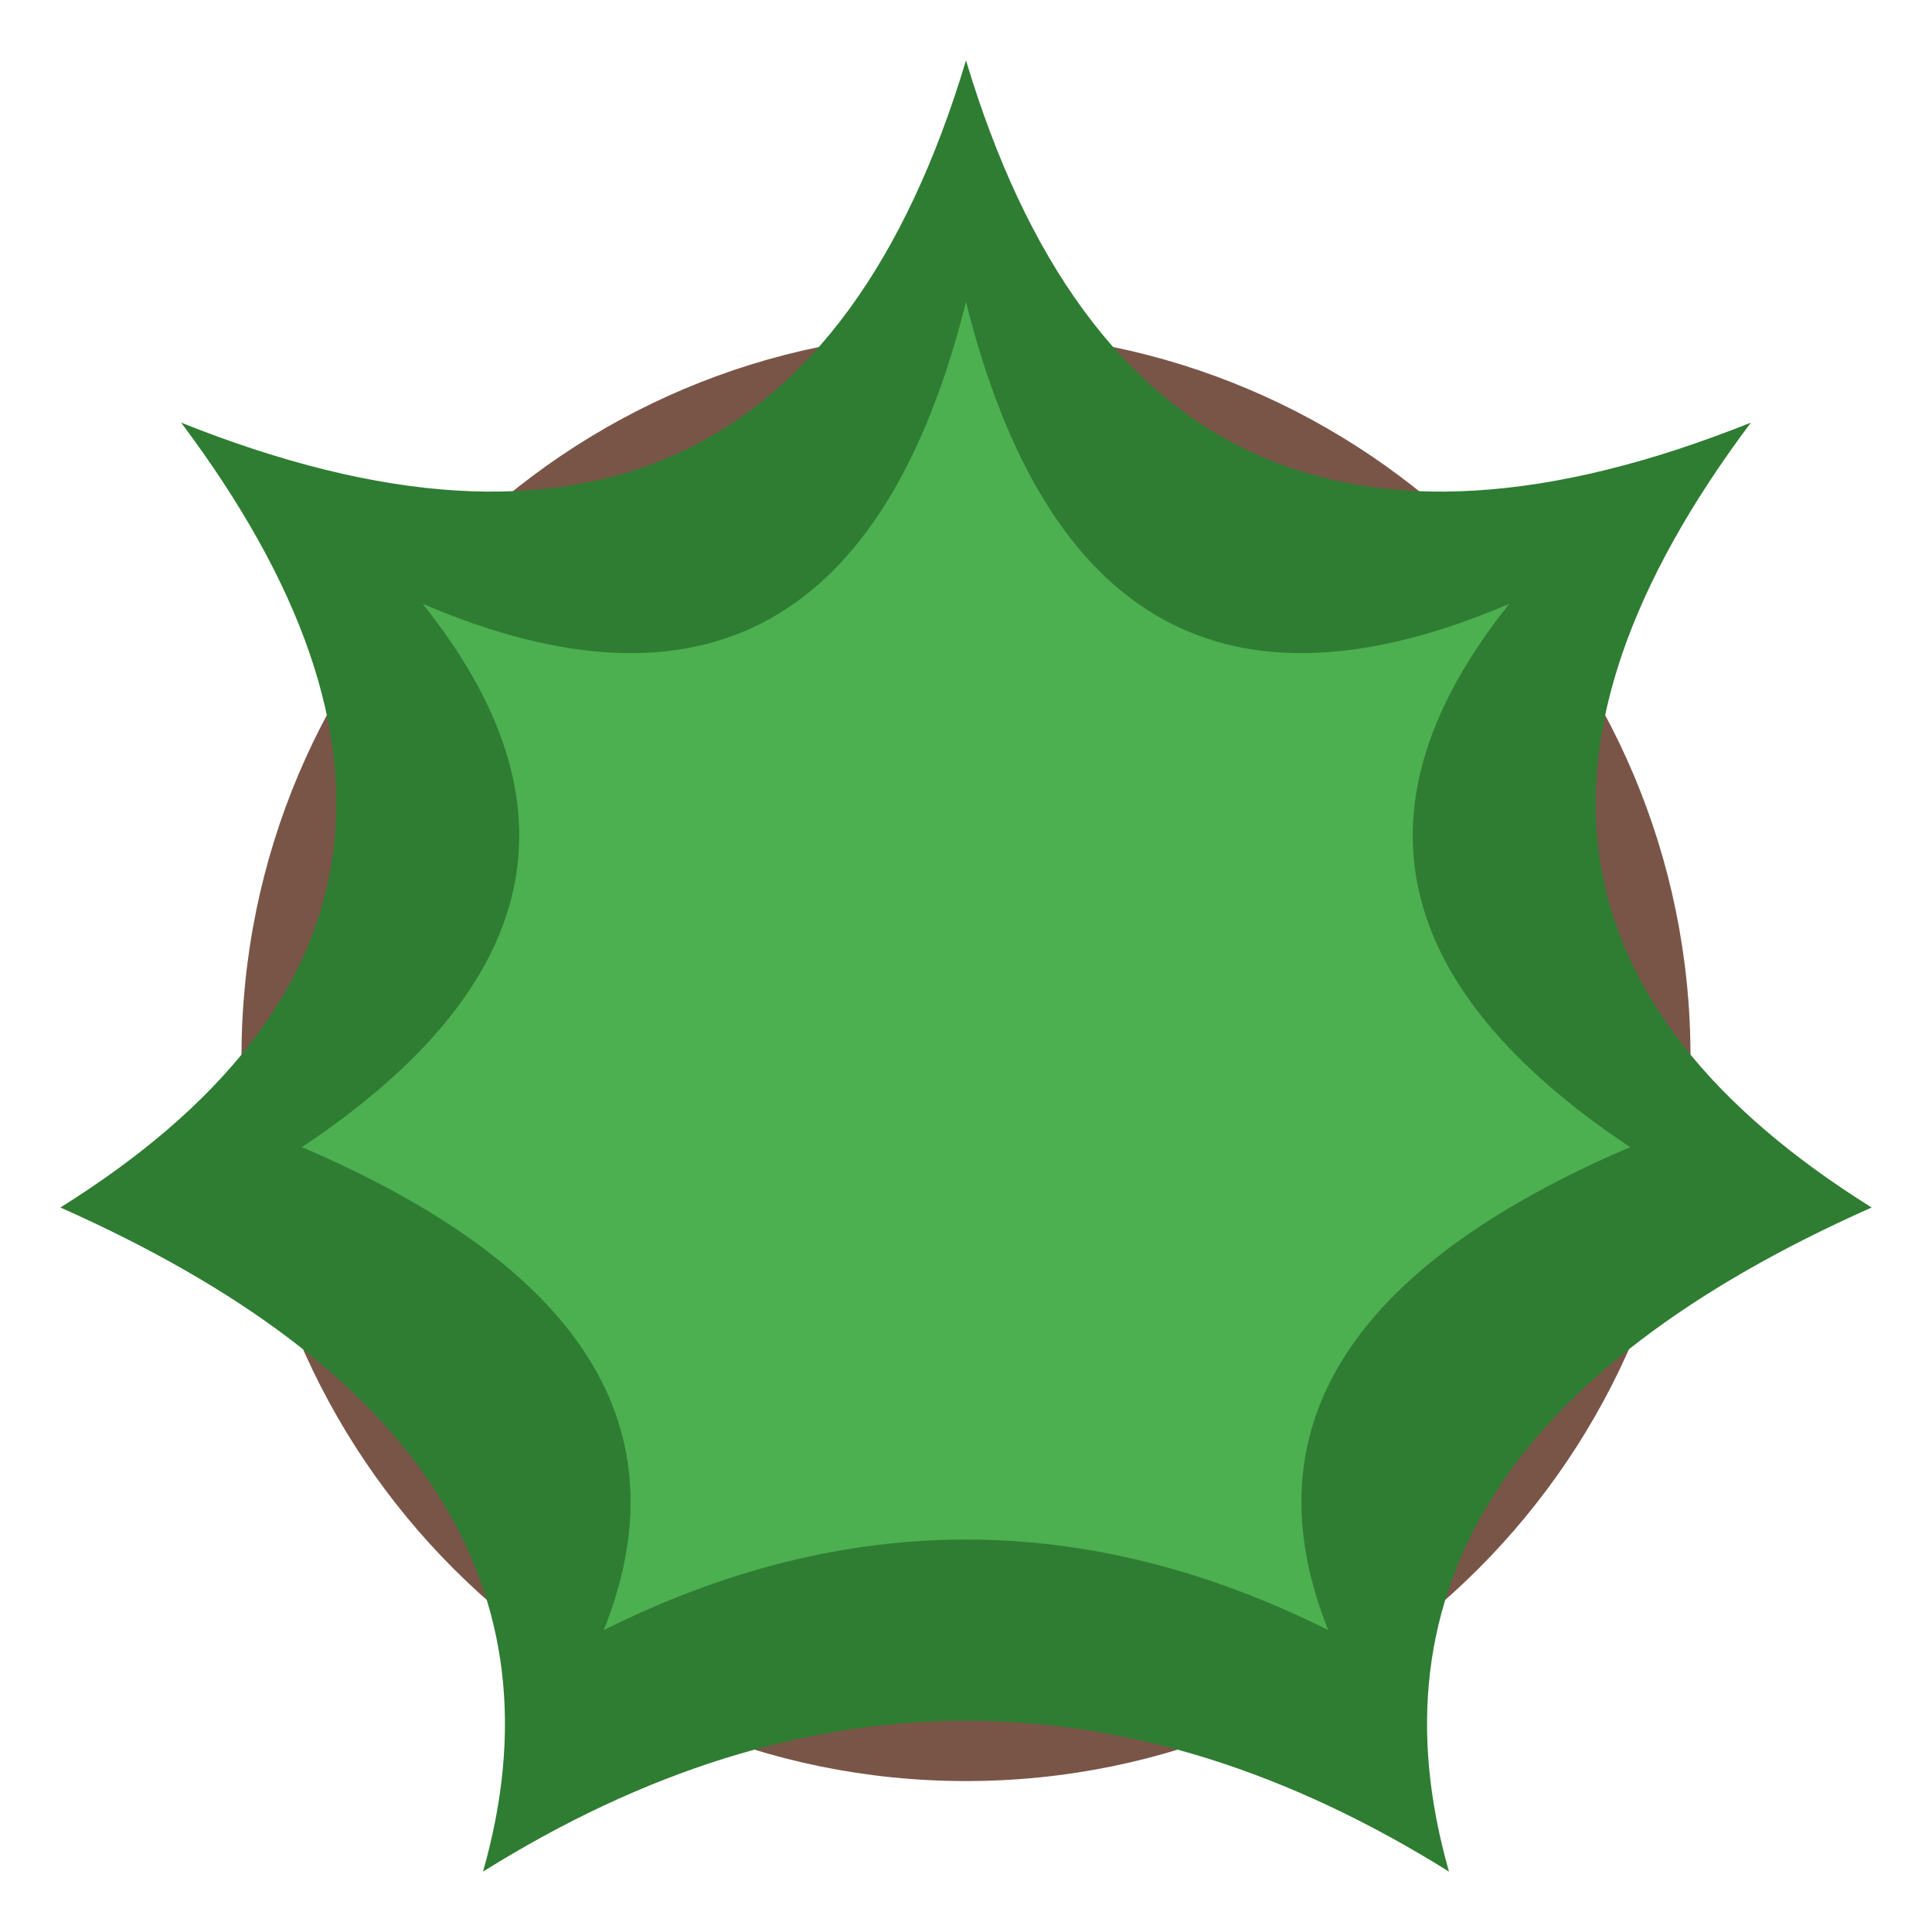
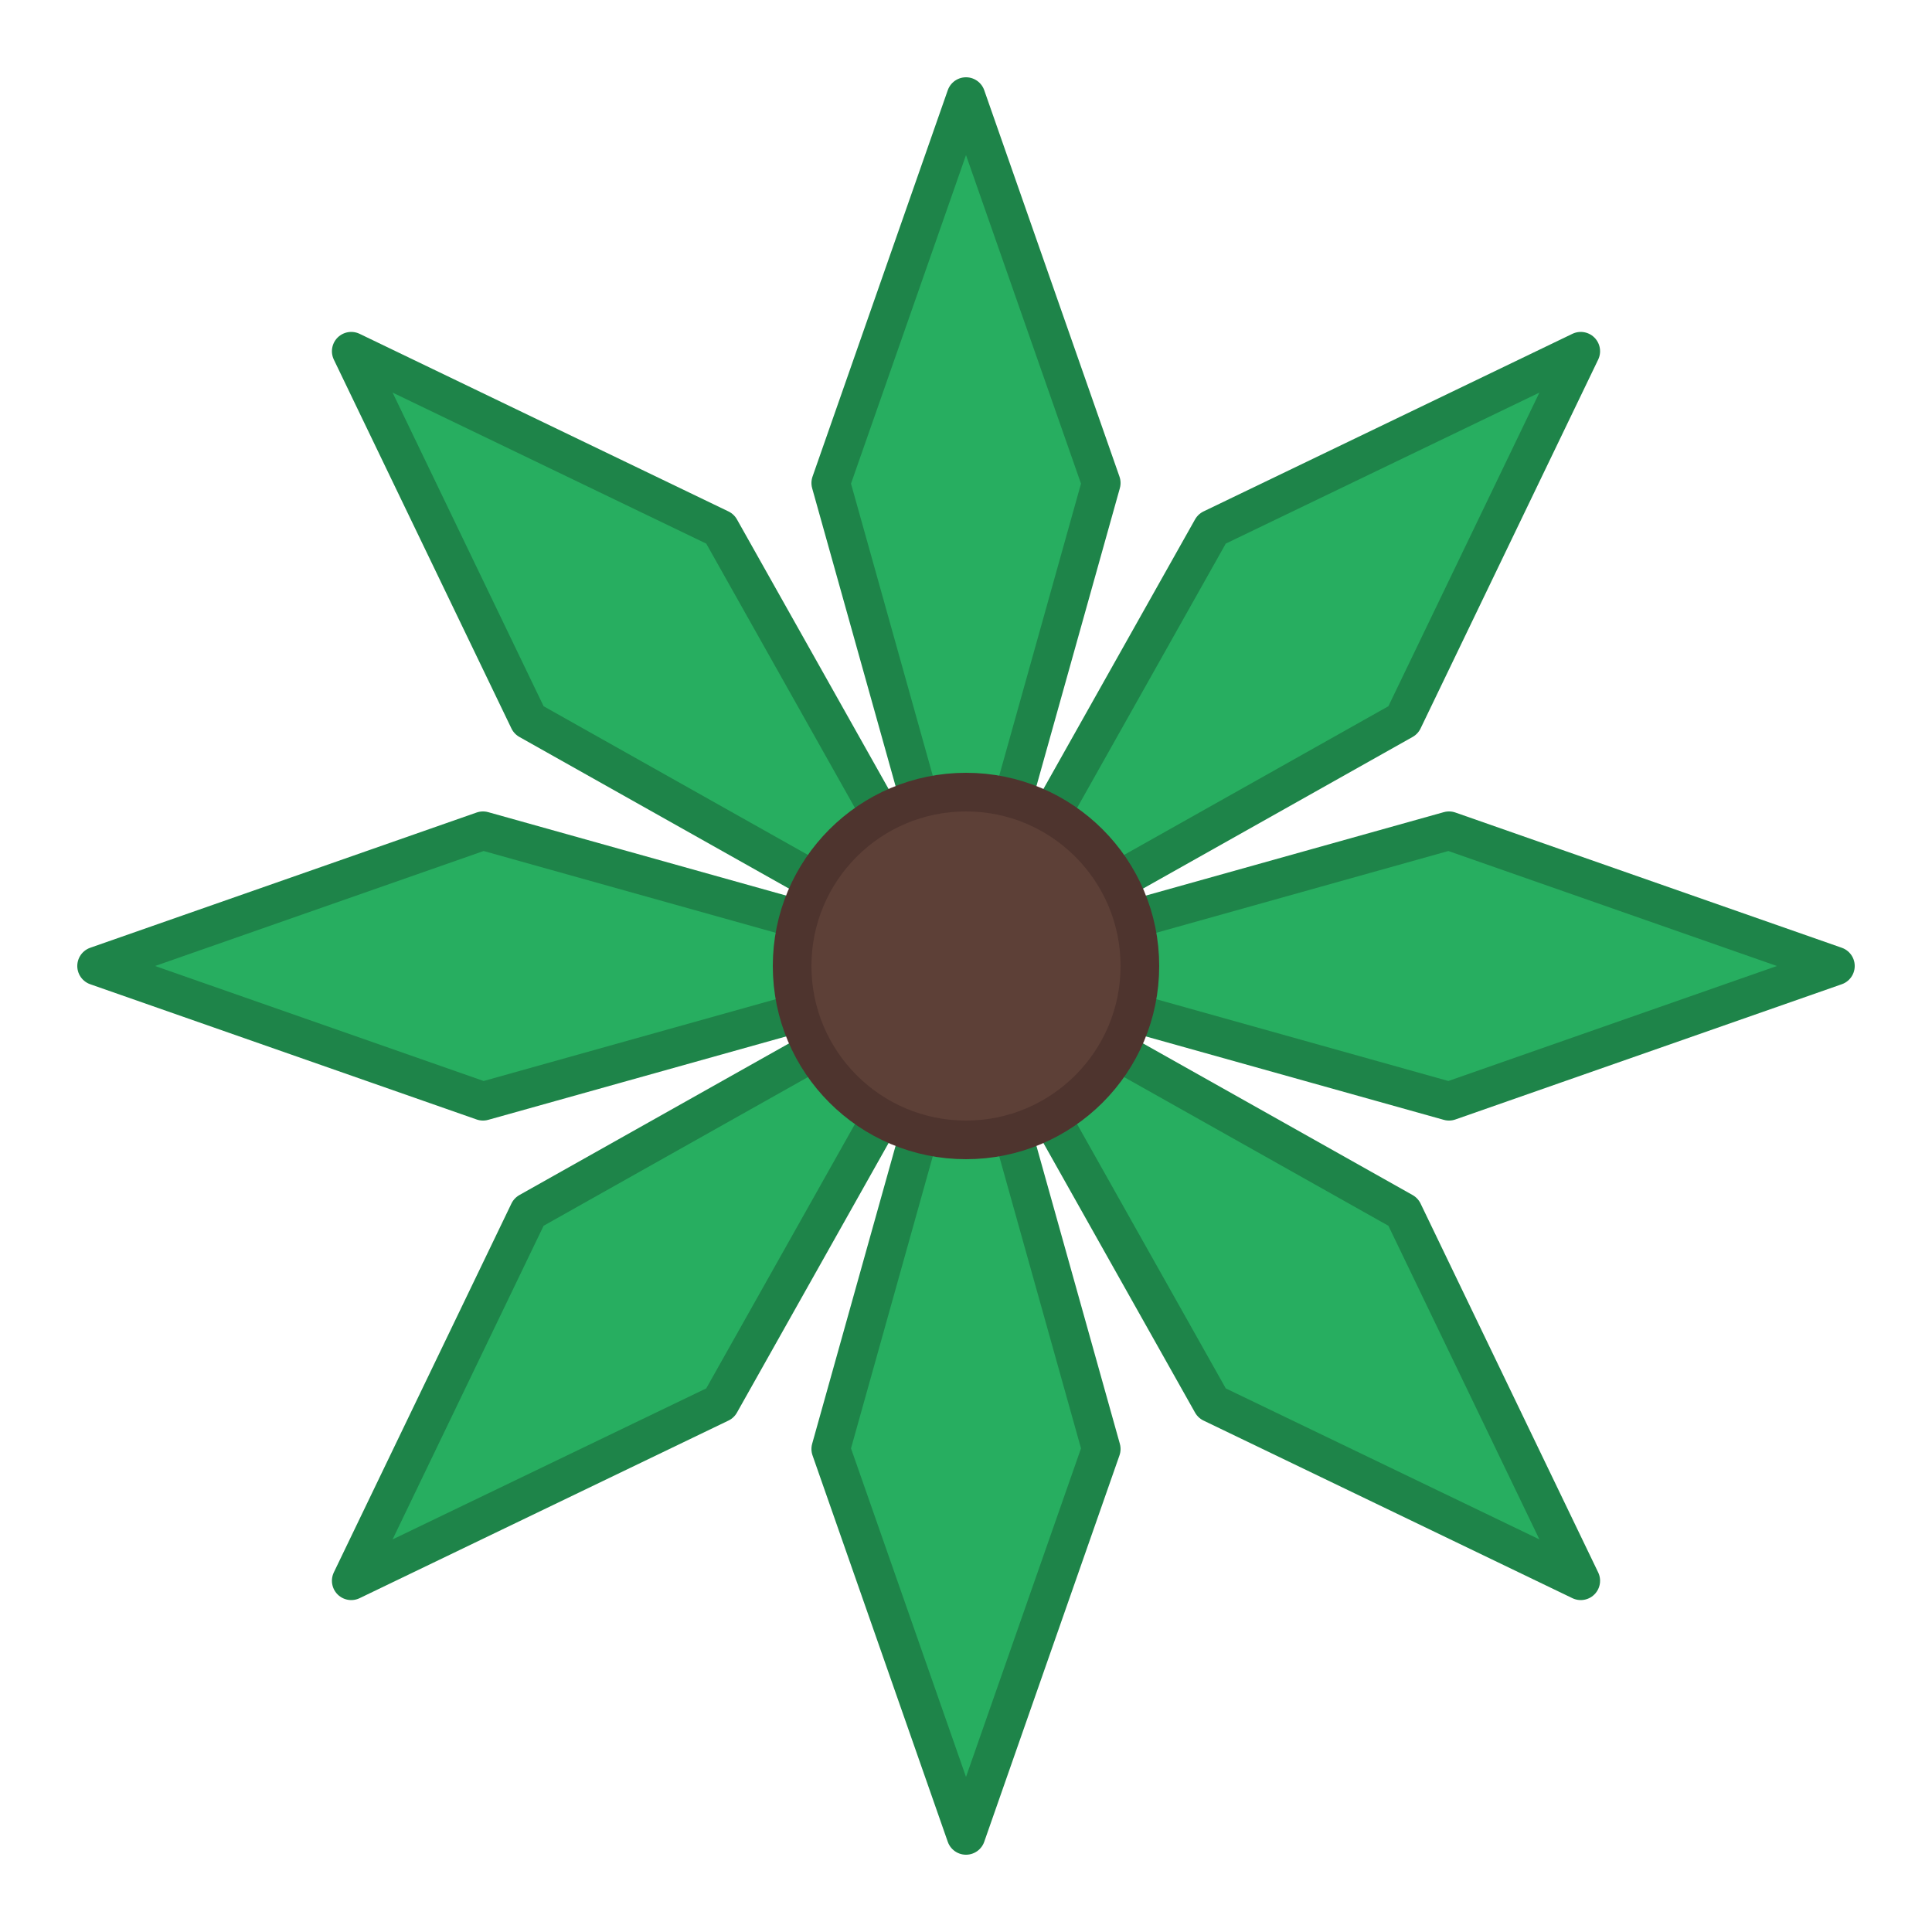
- <svg xmlns="http://www.w3.org/2000/svg" viewBox="0 0 64 64" width="64" height="64">
-   <circle cx="32" cy="35" r="24" fill="#795548" />
-   <path d="M32,2 Q38,22 58,14 Q46,30 62,40 Q44,48 48,62 Q32,52 16,62 Q20,48 2,40 Q18,30 6,14 Q26,22 32,2 Z" fill="#2e7d32" />
-   <path d="M32,10 Q36,26 50,20 Q42,30 54,38 Q40,44 44,54 Q32,48 20,54 Q24,44 10,38 Q22,30 14,20 Q28,26 32,10 Z" fill="#4caf50" />
+ <svg xmlns="http://www.w3.org/2000/svg" width="100" height="100" viewBox="0 0 100 100">
+   <defs>
+     <path id="straightLeaf" d="M50,50 L43,25 L50,5 L57,25 Z" fill="#27ae60" stroke="#1e8449" stroke-width="2" stroke-linejoin="round" />
+   </defs>
+   <g>
+     <use href="#straightLeaf" transform="rotate(0 50 50)" />
+     <use href="#straightLeaf" transform="rotate(45 50 50)" />
+     <use href="#straightLeaf" transform="rotate(90 50 50)" />
+     <use href="#straightLeaf" transform="rotate(135 50 50)" />
+     <use href="#straightLeaf" transform="rotate(180 50 50)" />
+     <use href="#straightLeaf" transform="rotate(225 50 50)" />
+     <use href="#straightLeaf" transform="rotate(270 50 50)" />
+     <use href="#straightLeaf" transform="rotate(315 50 50)" />
+   </g>
+   <circle cx="50" cy="50" r="9" fill="#5d4037" stroke="#4e342e" stroke-width="2" />
</svg>
